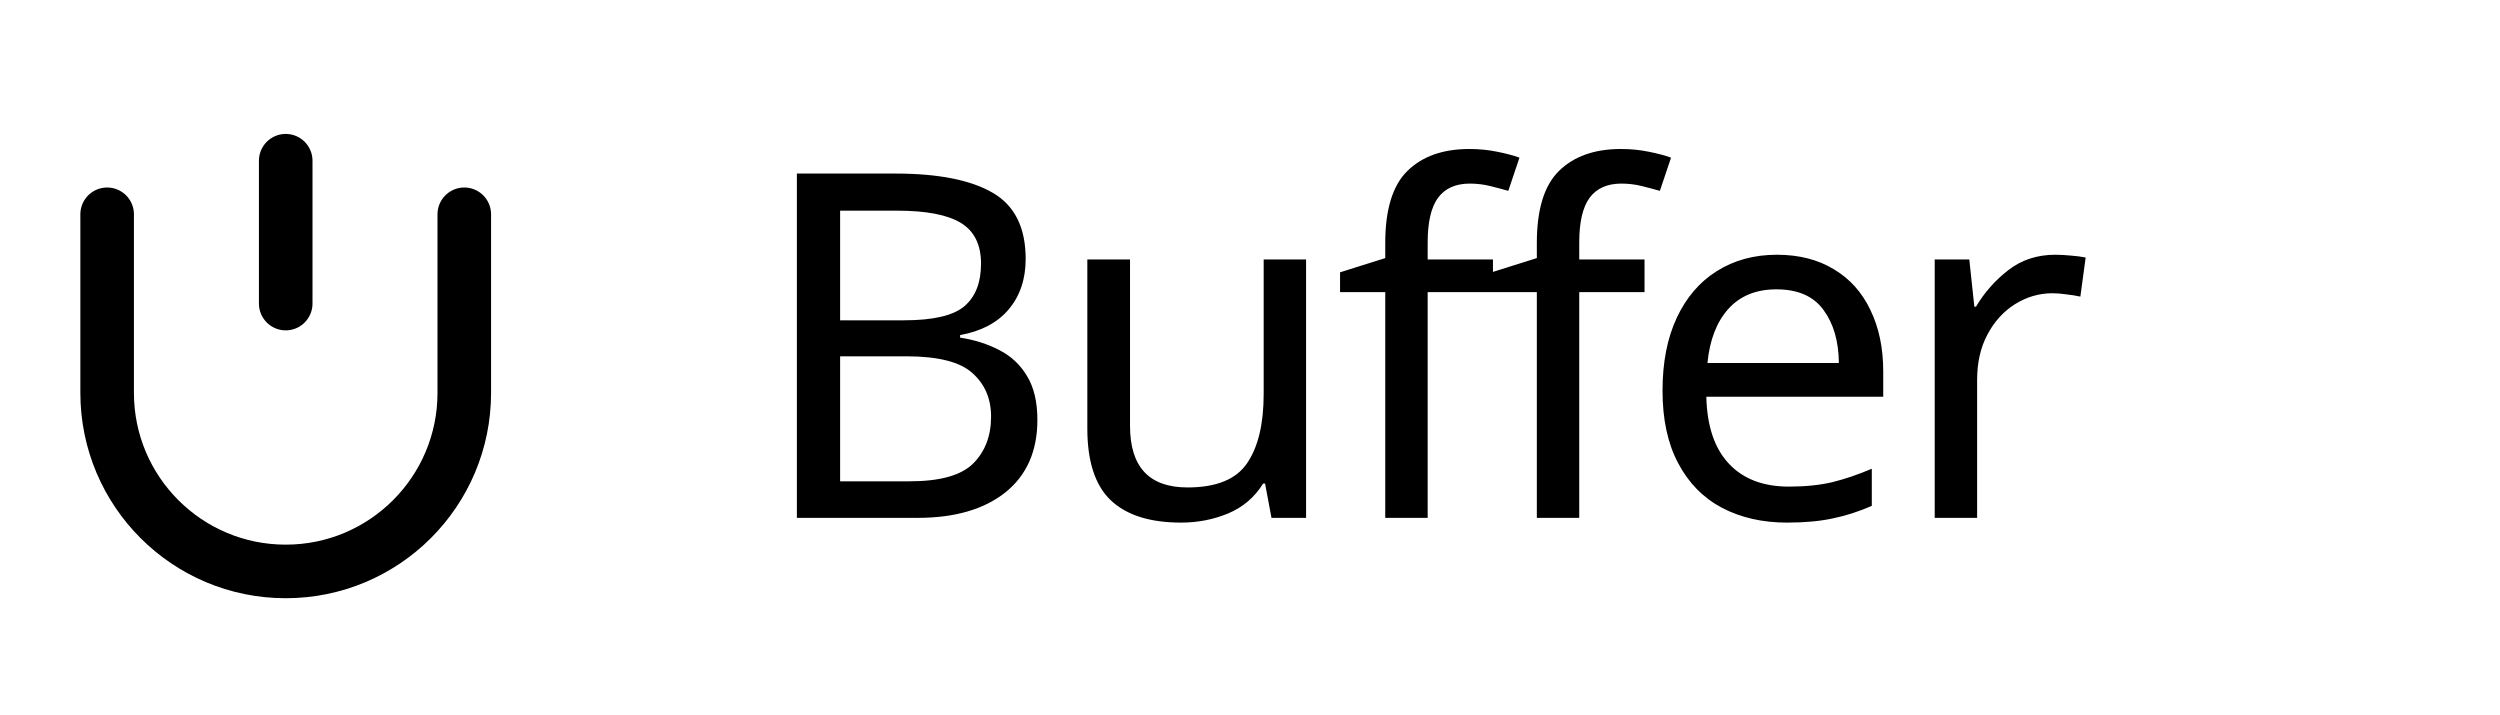
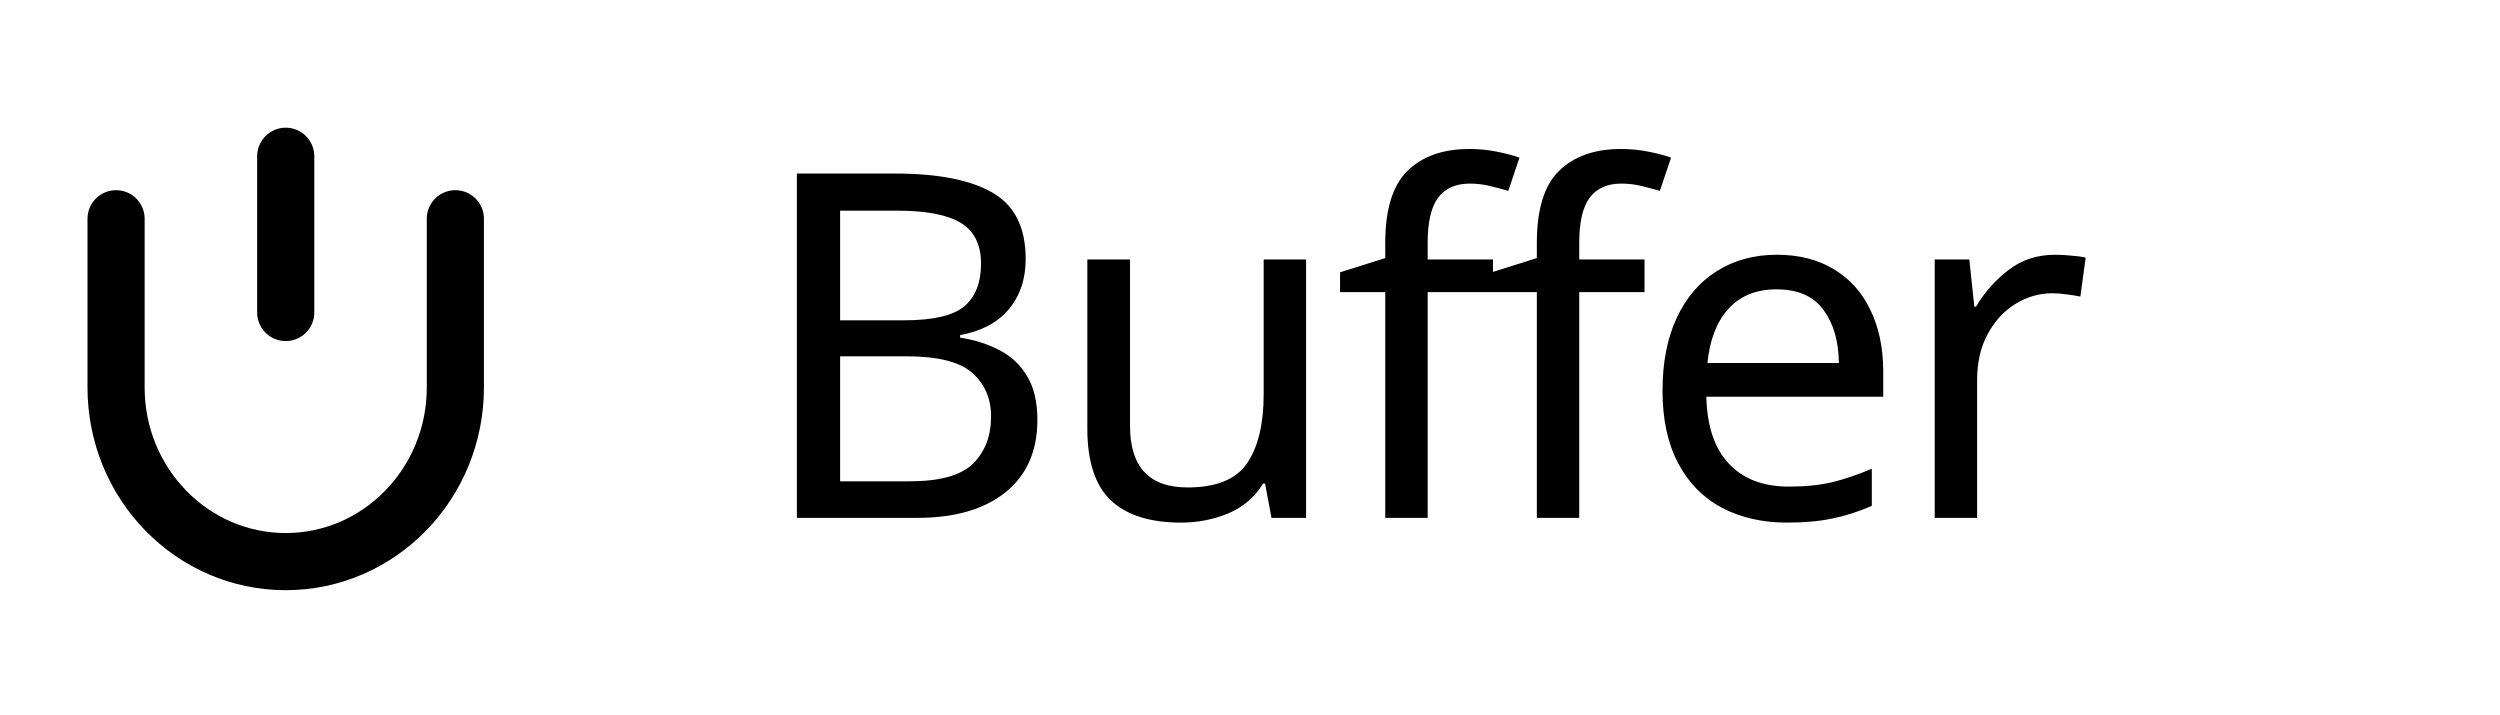
<svg xmlns="http://www.w3.org/2000/svg" viewBox="0 0 140 40" fill="none">
-   <path d="M6 12v10a10 10 0 0 0 20 0V12M16 9v8" stroke="currentColor" stroke-width="3" stroke-linecap="round" />
+   <path d="M6.5 12.25v9.45c0 5.38 4.25 9.75 9.5 9.75s9.5-4.37 9.5-9.75V12.25M16 8.75v8.75" stroke="currentColor" stroke-width="3.2" stroke-linecap="round" stroke-linejoin="round" />
  <text x="42" y="29" font-family="system-ui, sans-serif" font-size="27" font-weight="500" letter-spacing="-.8" fill="currentColor">Buffer</text>
</svg>
